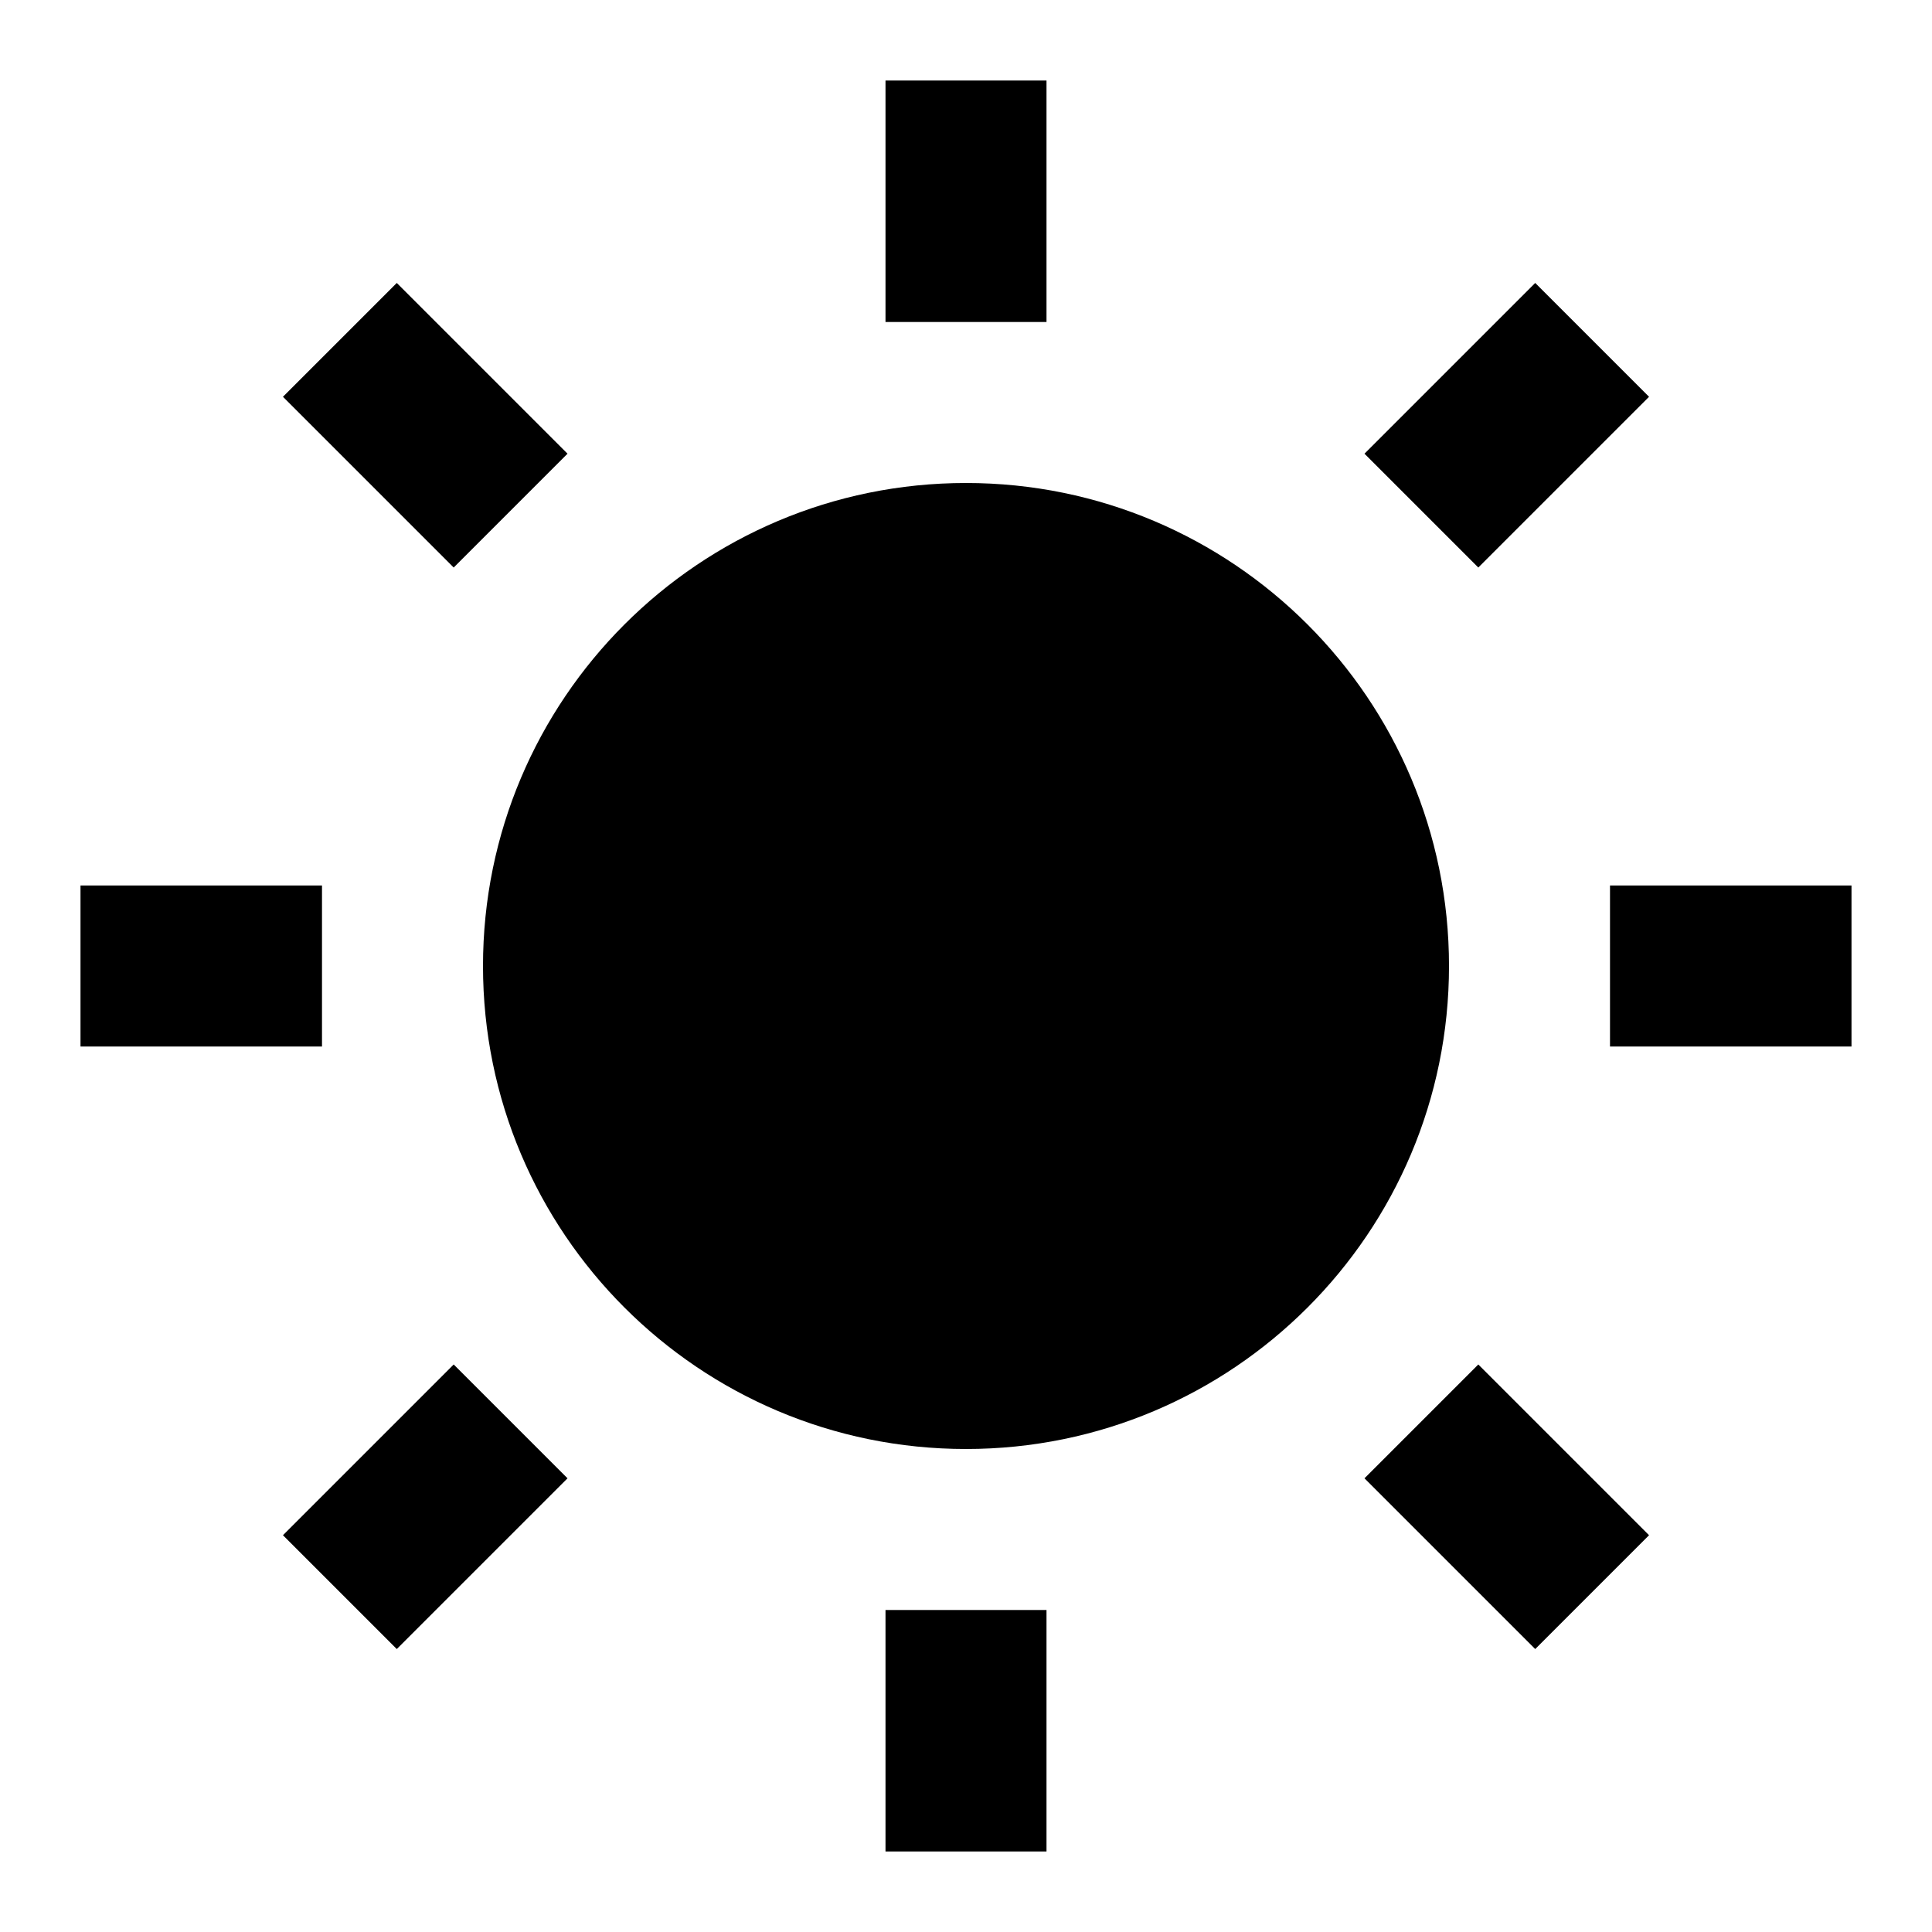
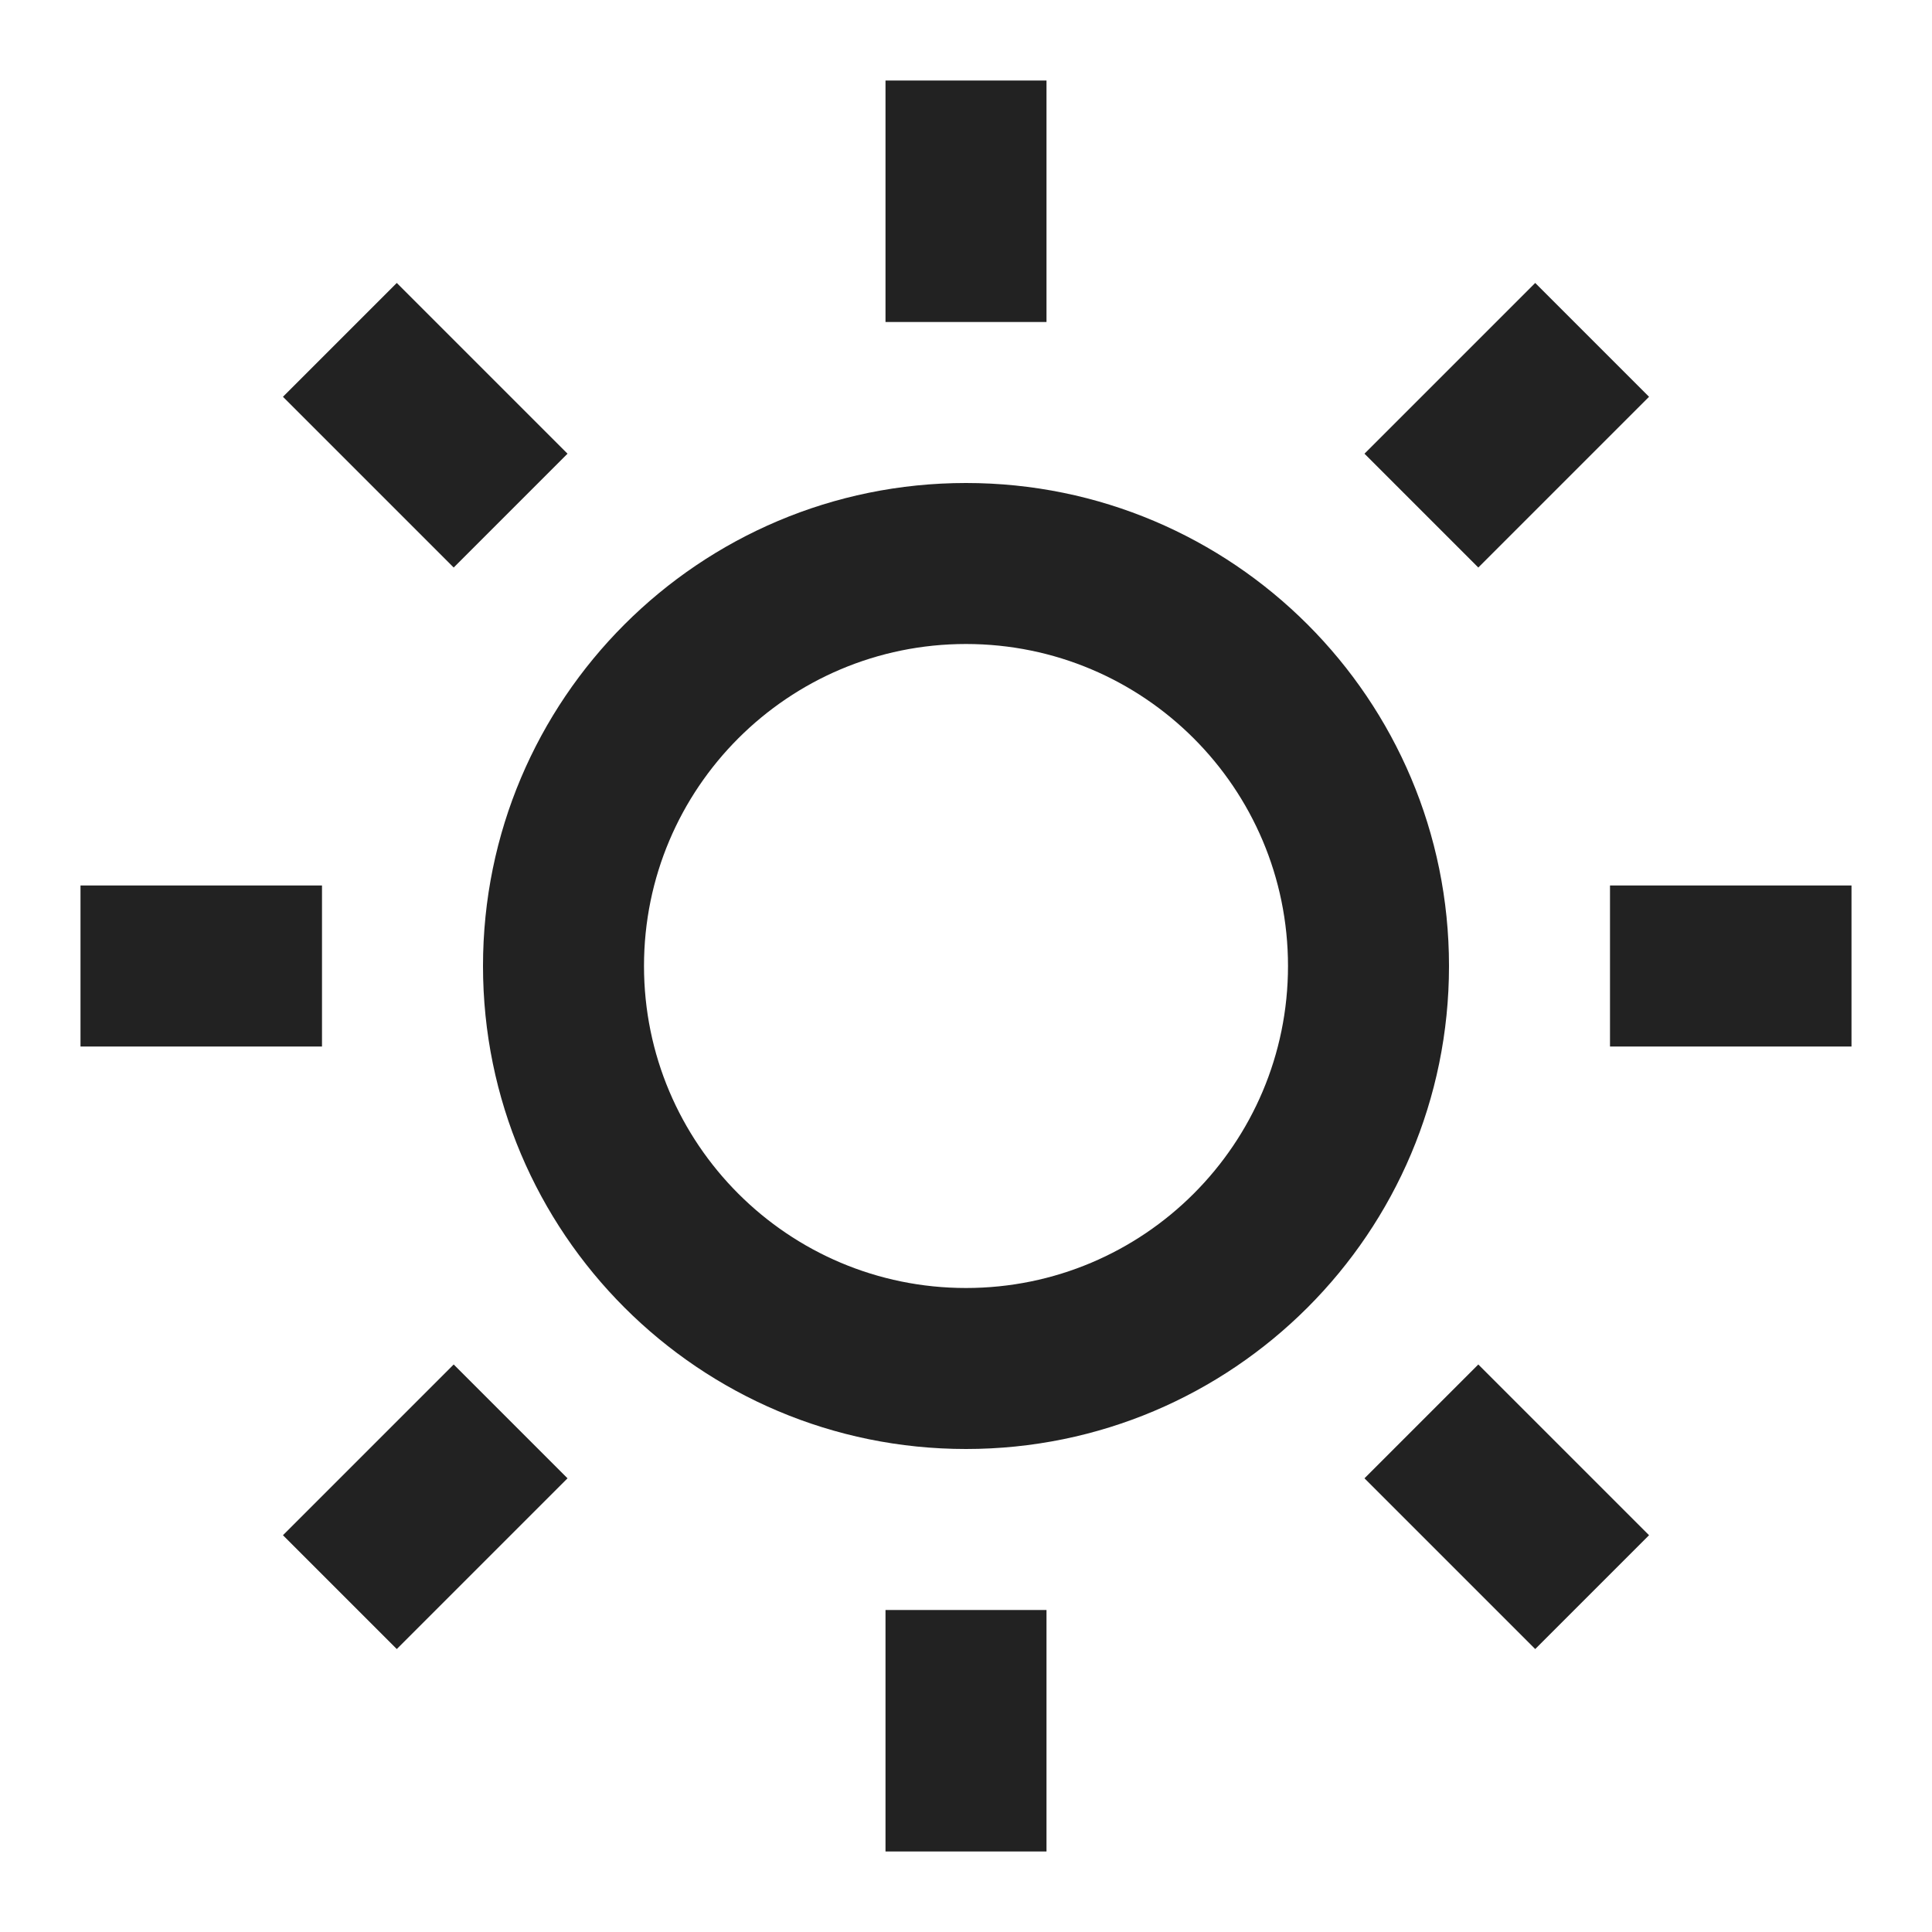
- <svg xmlns="http://www.w3.org/2000/svg" viewBox="0 0 24 24" fill="rgba(0,0,0,1)">
-   <path d="M12 18C8.686 18 6 15.314 6 12C6 8.686 8.686 6 12 6C15.314 6 18 8.686 18 12C18 15.314 15.314 18 12 18ZM11 1H13V4H11V1ZM11 20H13V23H11V20ZM3.515 4.929L4.929 3.515L7.05 5.636L5.636 7.05L3.515 4.929ZM16.95 18.364L18.364 16.95L20.485 19.071L19.071 20.485L16.95 18.364ZM19.071 3.515L20.485 4.929L18.364 7.05L16.95 5.636L19.071 3.515ZM5.636 16.95L7.05 18.364L4.929 20.485L3.515 19.071L5.636 16.95ZM23 11V13H20V11H23ZM4 11V13H1V11H4Z" />
+ <svg xmlns="http://www.w3.org/2000/svg" viewBox="0 0 24 24" fill="rgba(34,34,34,1)">
+   <path d="M12 18C8.686 18 6 15.314 6 12C6 8.686 8.686 6 12 6C15.314 6 18 8.686 18 12C18 15.314 15.314 18 12 18ZM12 16C14.209 16 16 14.209 16 12C16 9.791 14.209 8 12 8C9.791 8 8 9.791 8 12C8 14.209 9.791 16 12 16ZM11 1H13V4H11V1ZM11 20H13V23H11V20ZM3.515 4.929L4.929 3.515L7.05 5.636L5.636 7.05L3.515 4.929ZM16.95 18.364L18.364 16.95L20.485 19.071L19.071 20.485L16.95 18.364ZM19.071 3.515L20.485 4.929L18.364 7.05L16.95 5.636L19.071 3.515ZM5.636 16.95L7.05 18.364L4.929 20.485L3.515 19.071L5.636 16.95ZM23 11V13H20V11H23ZM4 11V13H1V11H4Z" />
</svg>
